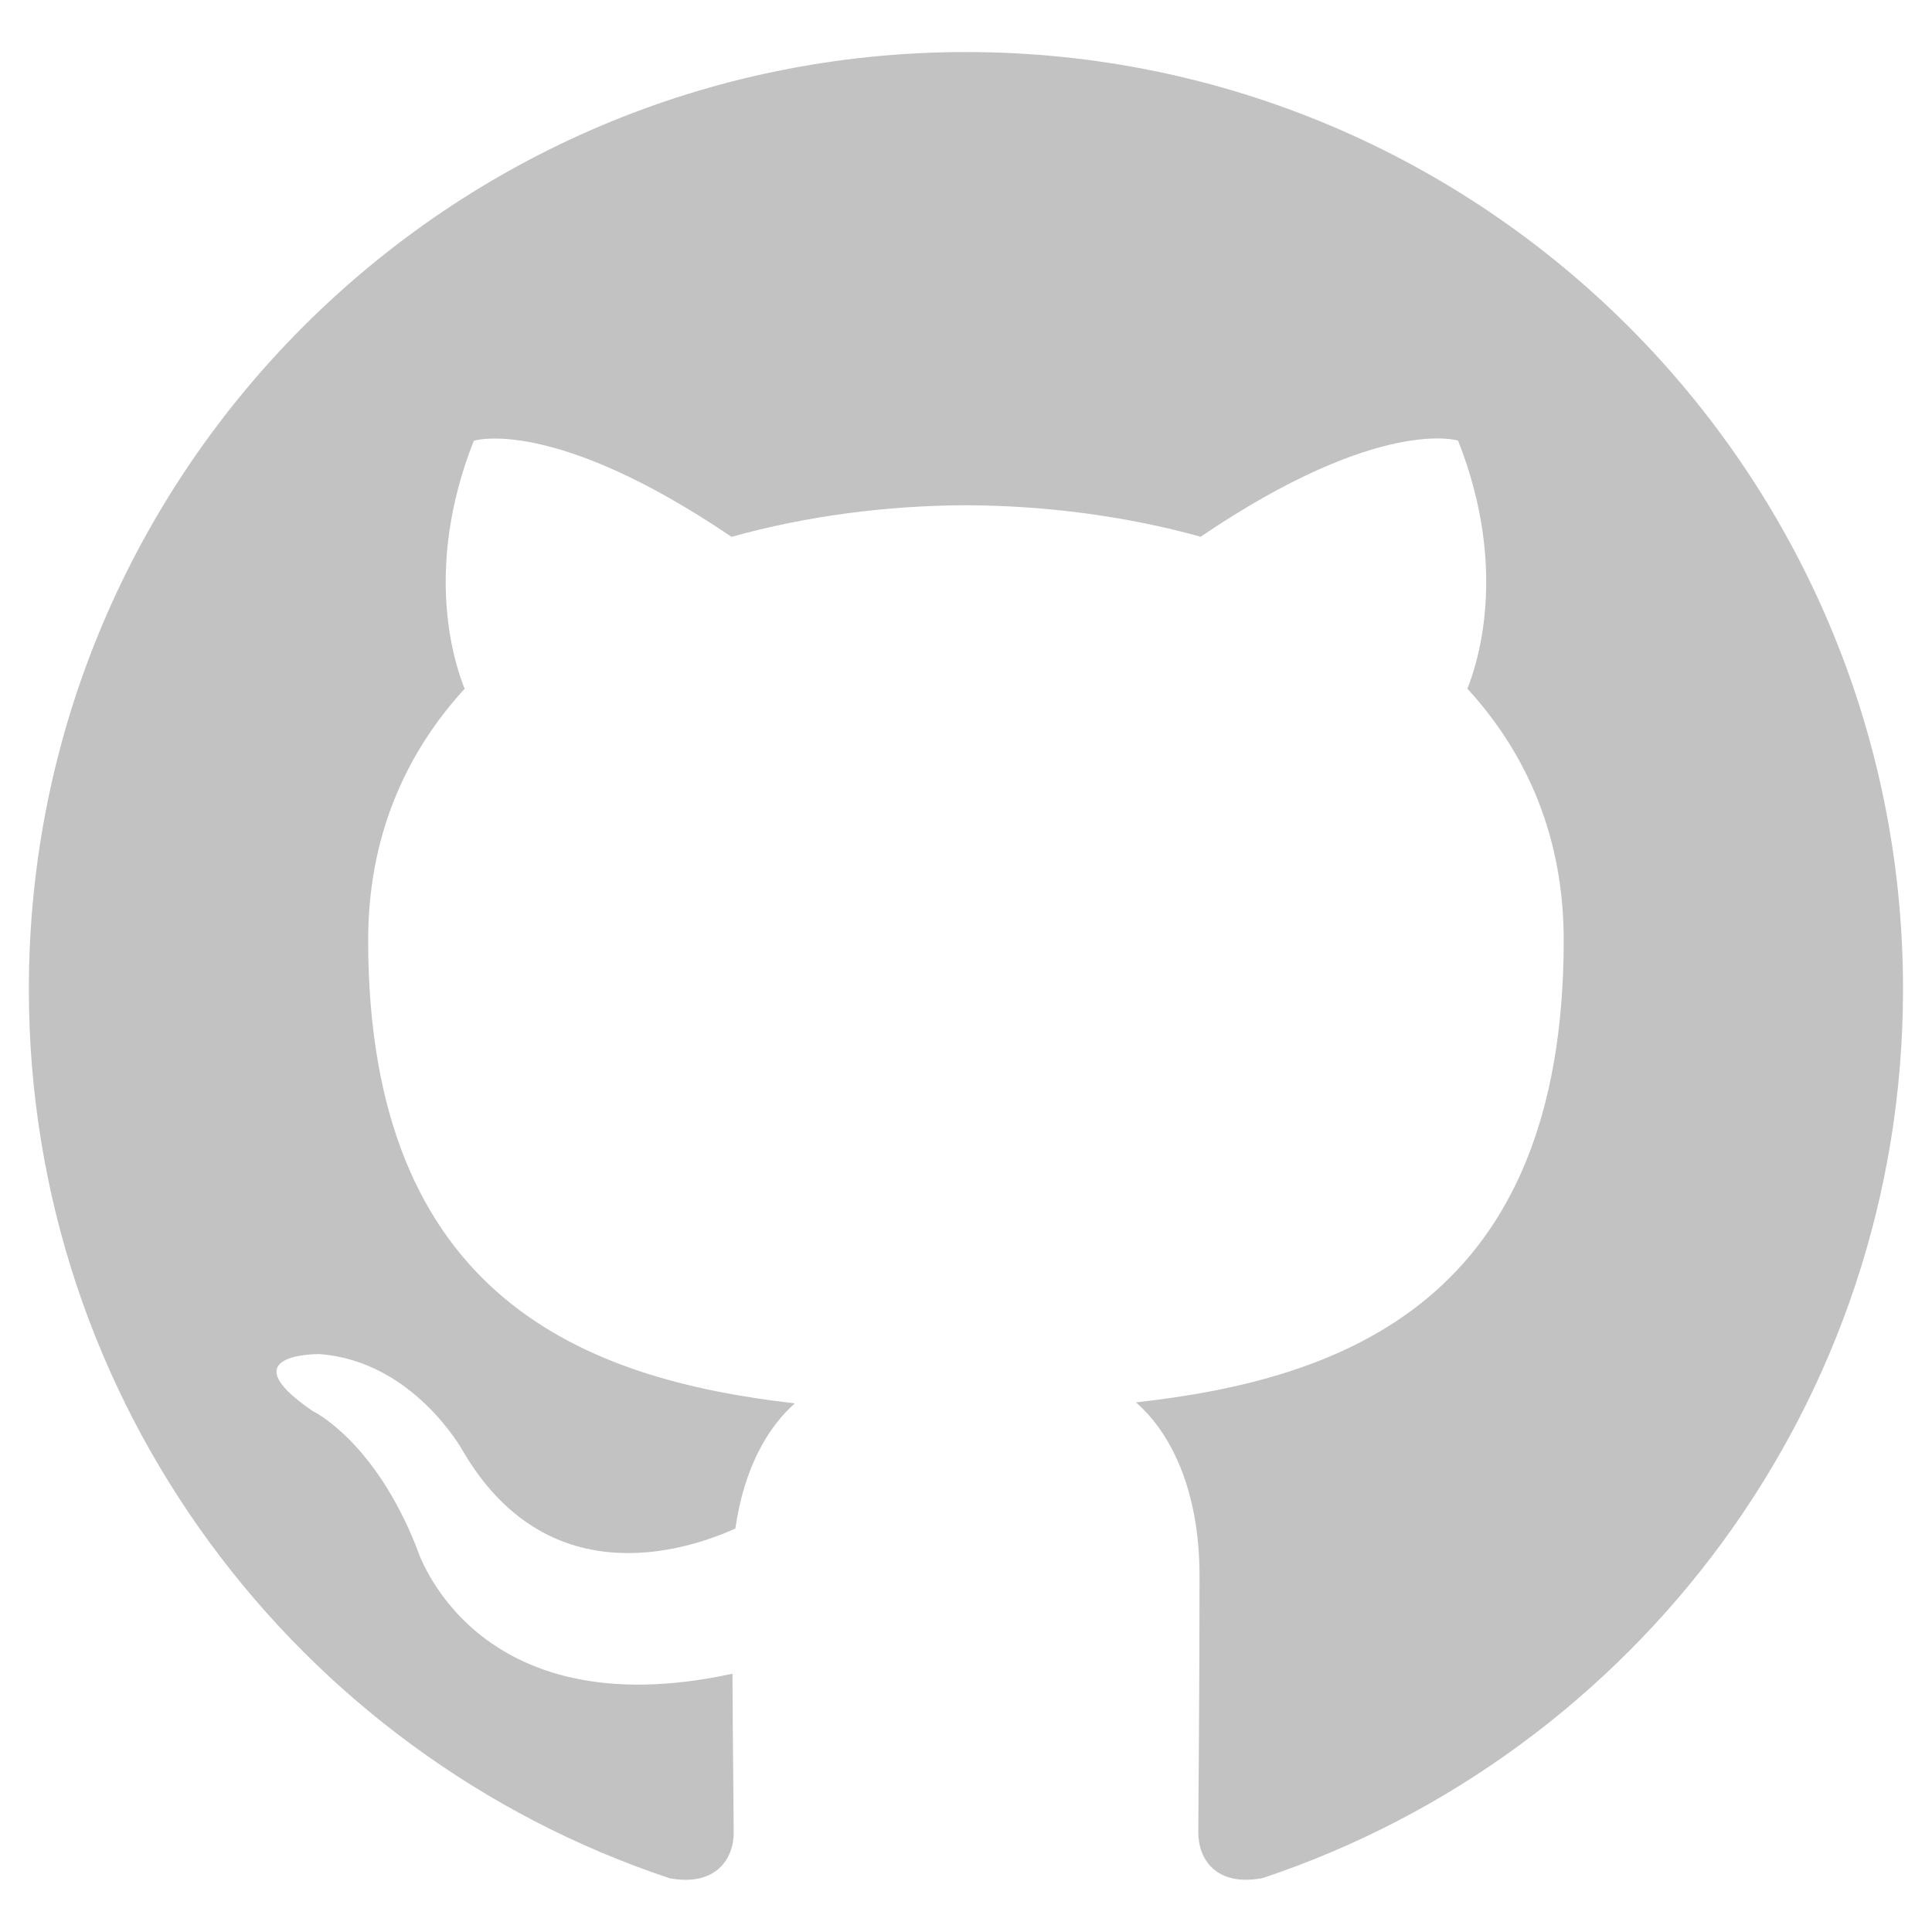
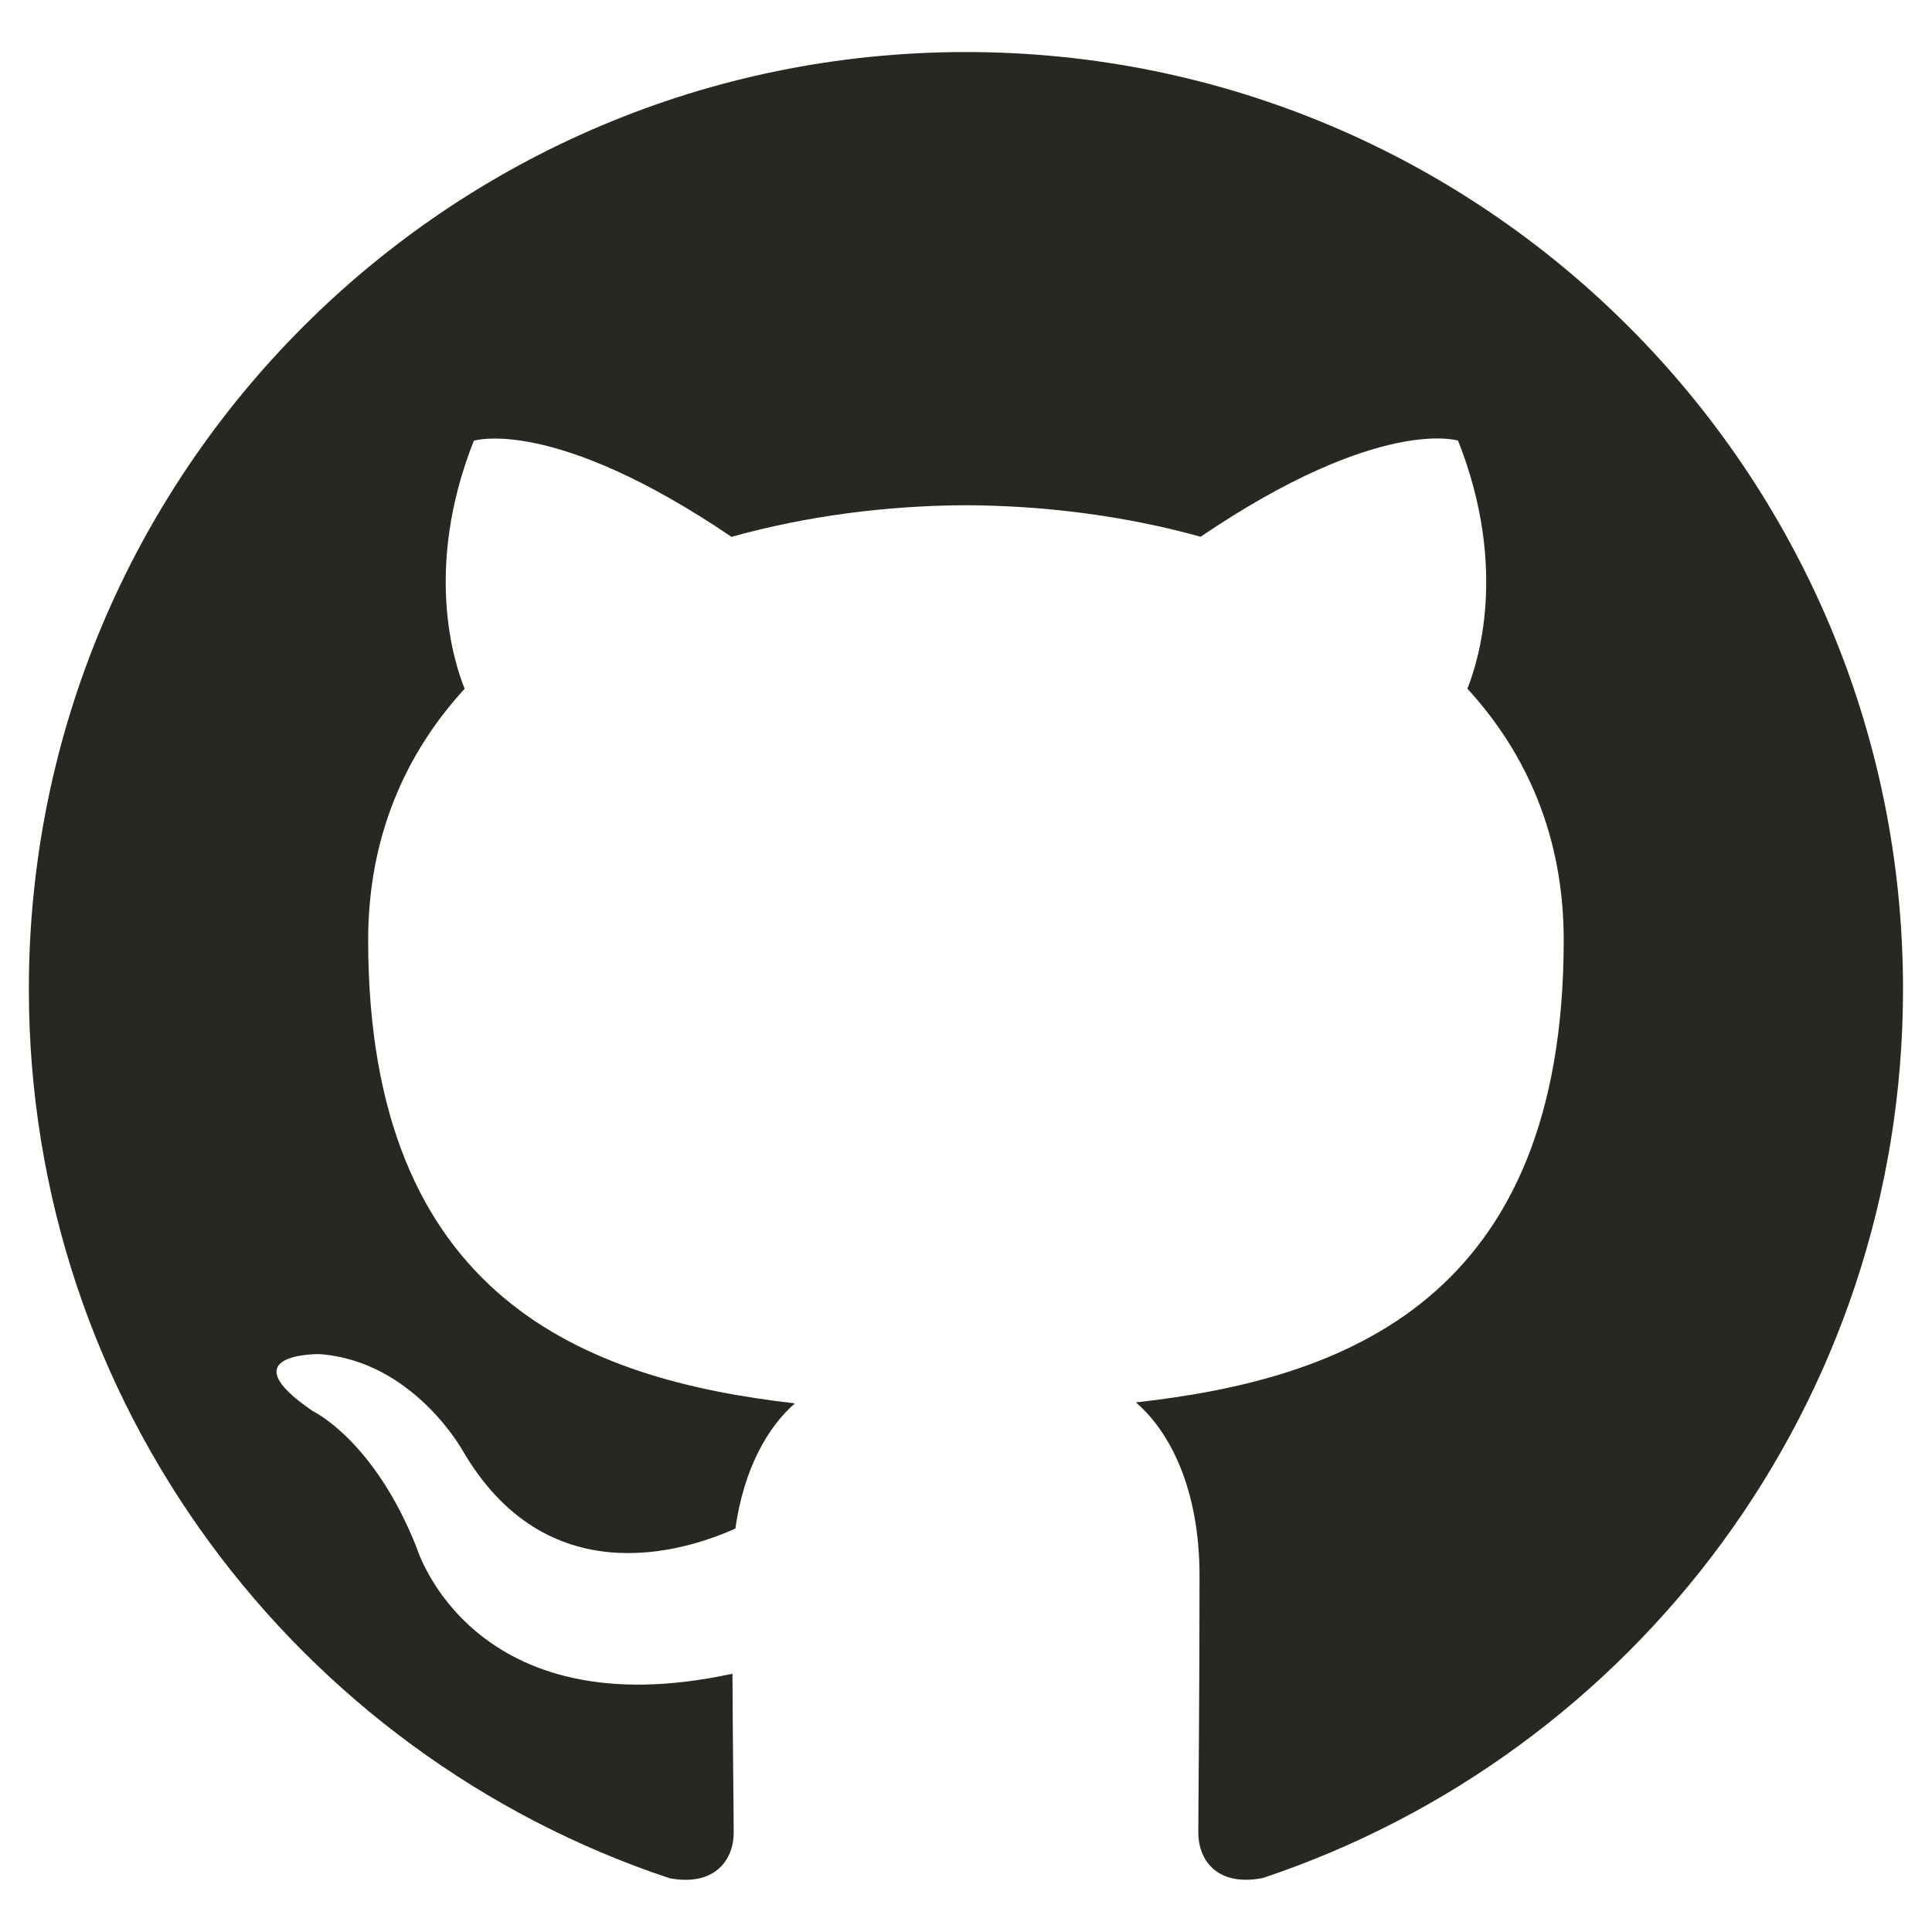
<svg xmlns="http://www.w3.org/2000/svg" version="1.1" class="github-icon-svg" x="0px" y="0px" viewBox="0 0 16 16" enable-background="new 0 0 16 16" xml:space="preserve">
-   <path fill-rule="evenodd" clip-rule="evenodd" fill="#C2C2C2" d="M7.999,0.431c-4.285,0-7.76,3.474-7.76,7.761   c0,3.428,2.223,6.337,5.307,7.363c0.388,0.071,0.53-0.168,0.53-0.374c0-0.184-0.007-0.672-0.01-1.32   c-2.159,0.469-2.614-1.04-2.614-1.04c-0.353-0.896-0.862-1.135-0.862-1.135c-0.705-0.481,0.053-0.472,0.053-0.472   c0.779,0.055,1.189,0.8,1.189,0.8c0.692,1.186,1.816,0.843,2.258,0.645c0.071-0.502,0.271-0.843,0.493-1.037   C4.86,11.425,3.049,10.76,3.049,7.786c0-0.847,0.302-1.54,0.799-2.082C3.768,5.507,3.501,4.718,3.924,3.65   c0,0,0.652-0.209,2.134,0.796C6.677,4.273,7.34,4.187,8,4.184c0.659,0.003,1.323,0.089,1.943,0.261   c1.482-1.004,2.132-0.796,2.132-0.796c0.423,1.068,0.157,1.857,0.077,2.054c0.497,0.542,0.798,1.235,0.798,2.082   c0,2.981-1.814,3.637-3.543,3.829c0.279,0.24,0.527,0.713,0.527,1.437c0,1.037-0.01,1.874-0.01,2.129   c0,0.208,0.14,0.449,0.534,0.373c3.081-1.028,5.302-3.935,5.302-7.362C15.76,3.906,12.285,0.431,7.999,0.431z" />
+   <path fill-rule="evenodd" clip-rule="evenodd" fill="#282822" d="M7.999,0.431c-4.285,0-7.76,3.474-7.76,7.761   c0,3.428,2.223,6.337,5.307,7.363c0.388,0.071,0.53-0.168,0.53-0.374c0-0.184-0.007-0.672-0.01-1.32   c-2.159,0.469-2.614-1.04-2.614-1.04c-0.353-0.896-0.862-1.135-0.862-1.135c-0.705-0.481,0.053-0.472,0.053-0.472   c0.779,0.055,1.189,0.8,1.189,0.8c0.692,1.186,1.816,0.843,2.258,0.645c0.071-0.502,0.271-0.843,0.493-1.037   C4.86,11.425,3.049,10.76,3.049,7.786c0-0.847,0.302-1.54,0.799-2.082C3.768,5.507,3.501,4.718,3.924,3.65   c0,0,0.652-0.209,2.134,0.796C6.677,4.273,7.34,4.187,8,4.184c0.659,0.003,1.323,0.089,1.943,0.261   c1.482-1.004,2.132-0.796,2.132-0.796c0.423,1.068,0.157,1.857,0.077,2.054c0.497,0.542,0.798,1.235,0.798,2.082   c0,2.981-1.814,3.637-3.543,3.829c0.279,0.24,0.527,0.713,0.527,1.437c0,1.037-0.01,1.874-0.01,2.129   c0,0.208,0.14,0.449,0.534,0.373c3.081-1.028,5.302-3.935,5.302-7.362C15.76,3.906,12.285,0.431,7.999,0.431z" />
</svg>
